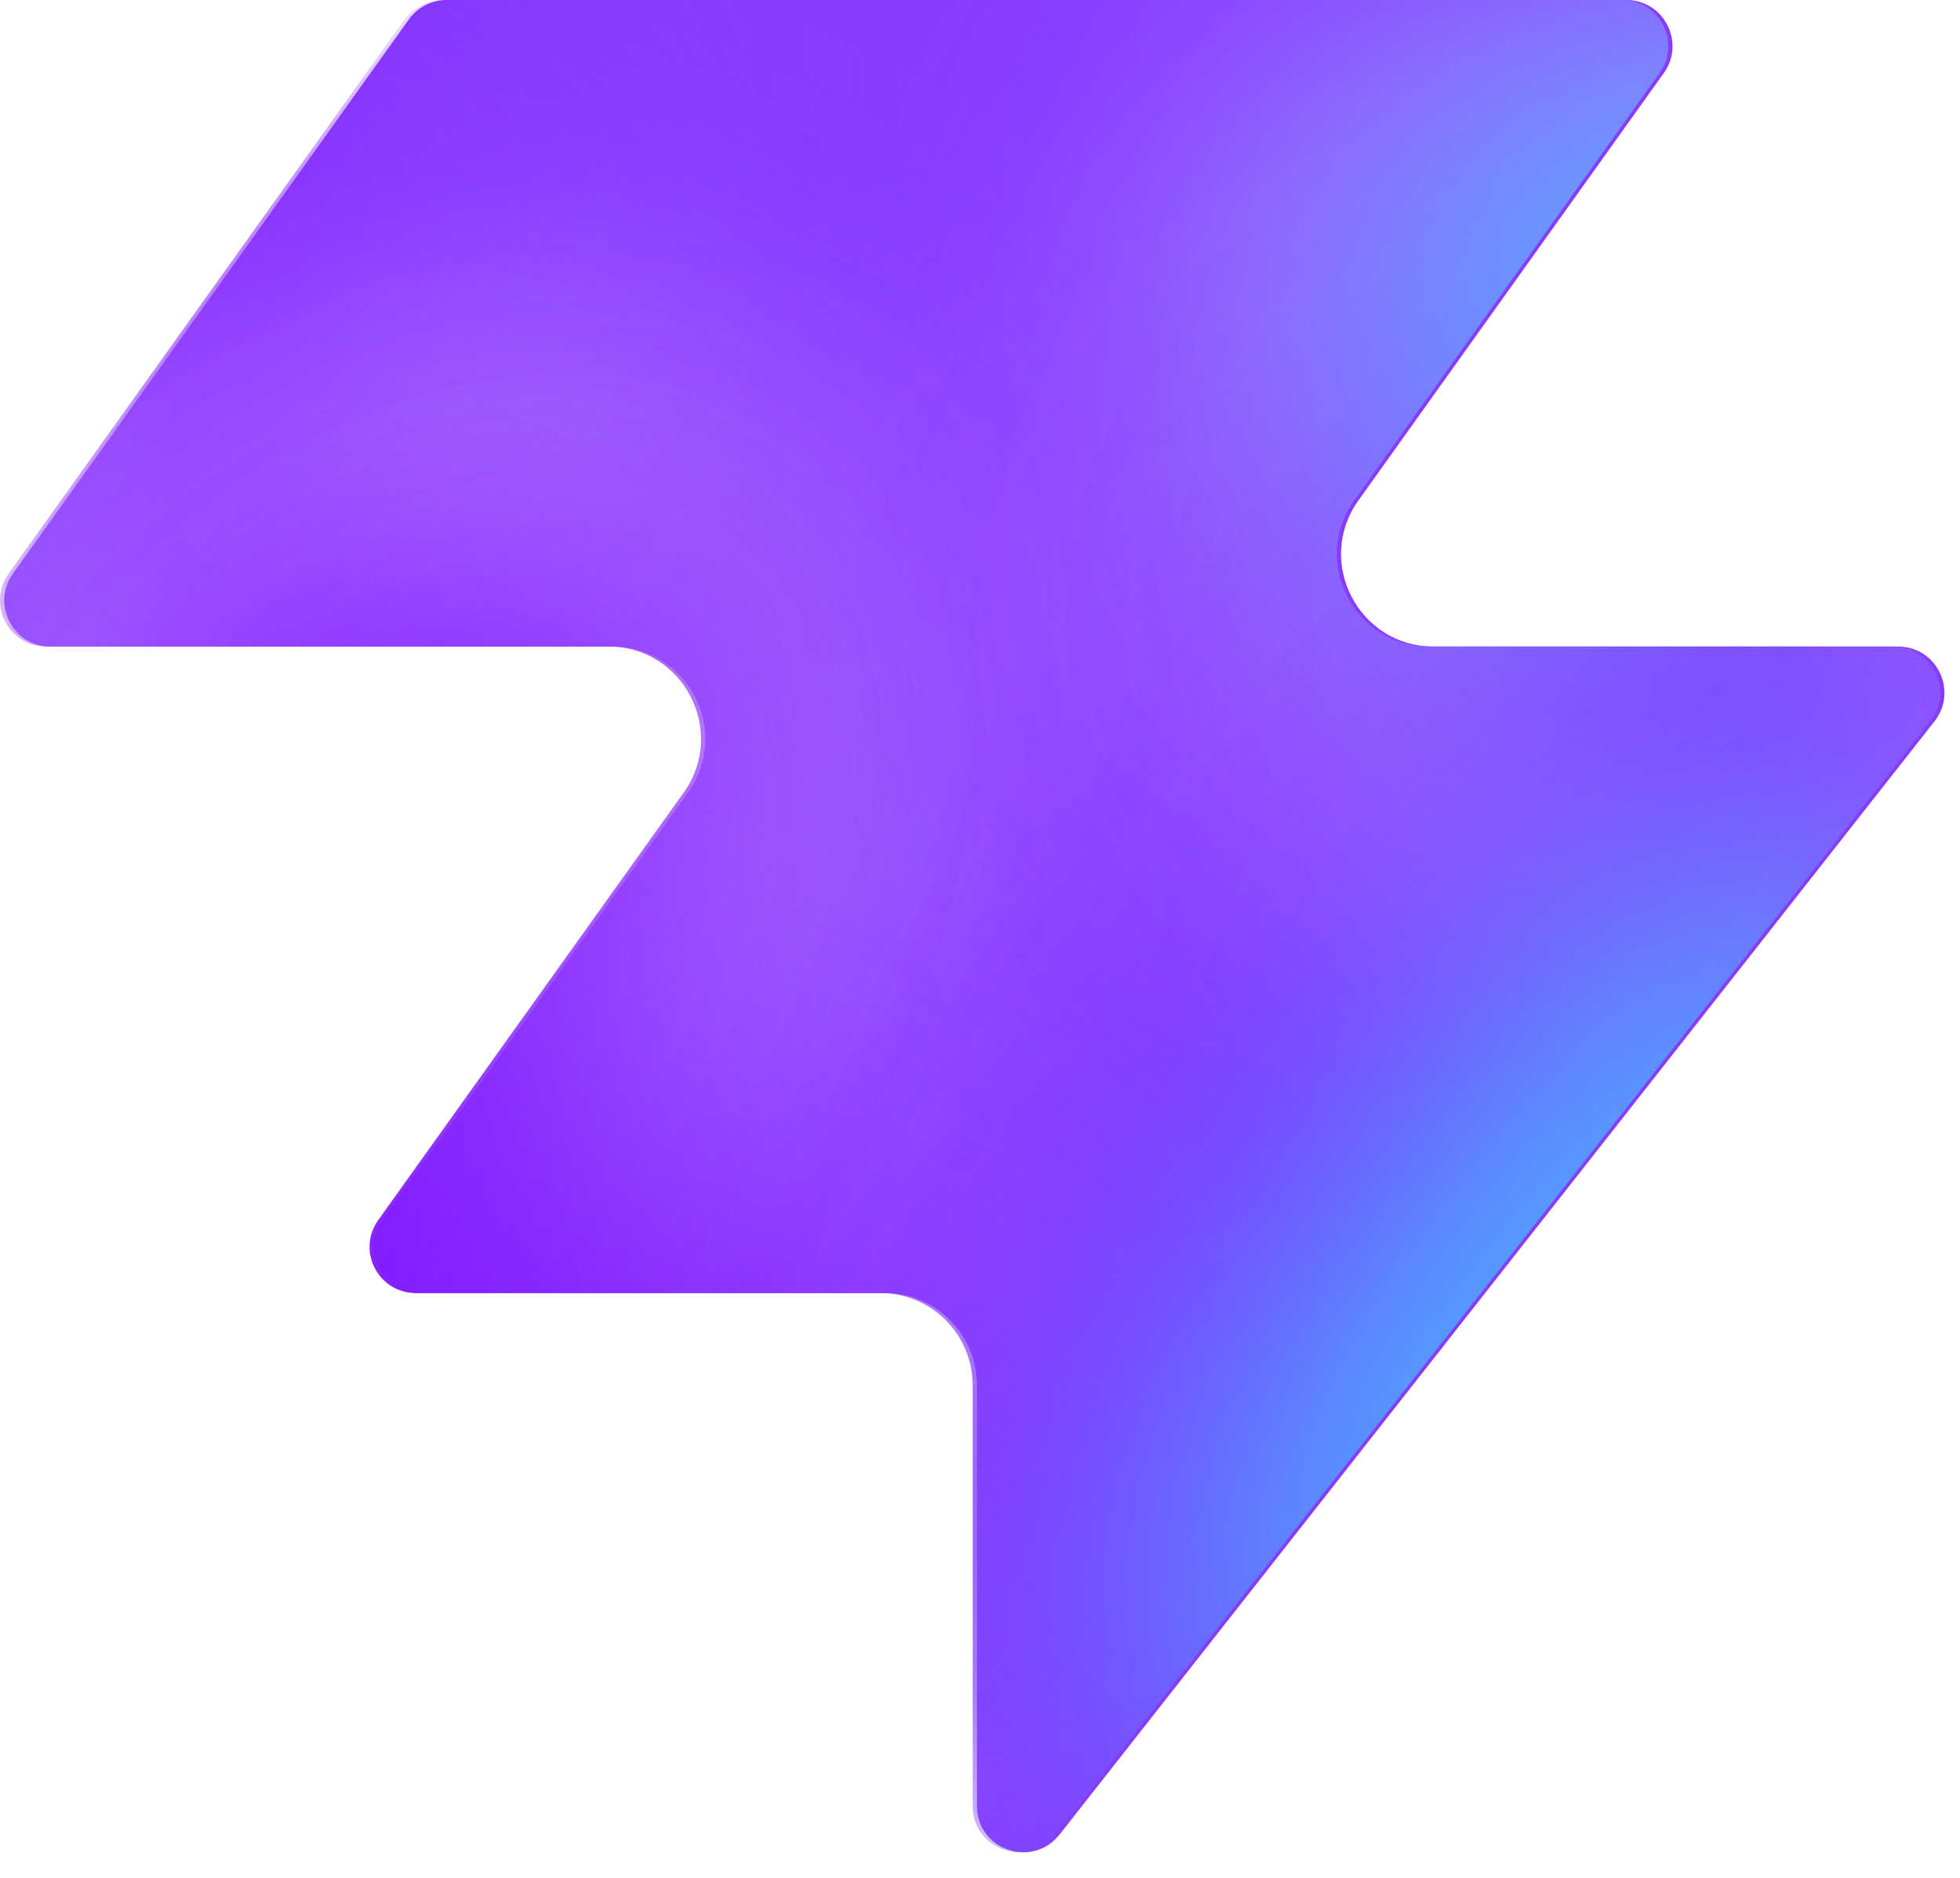
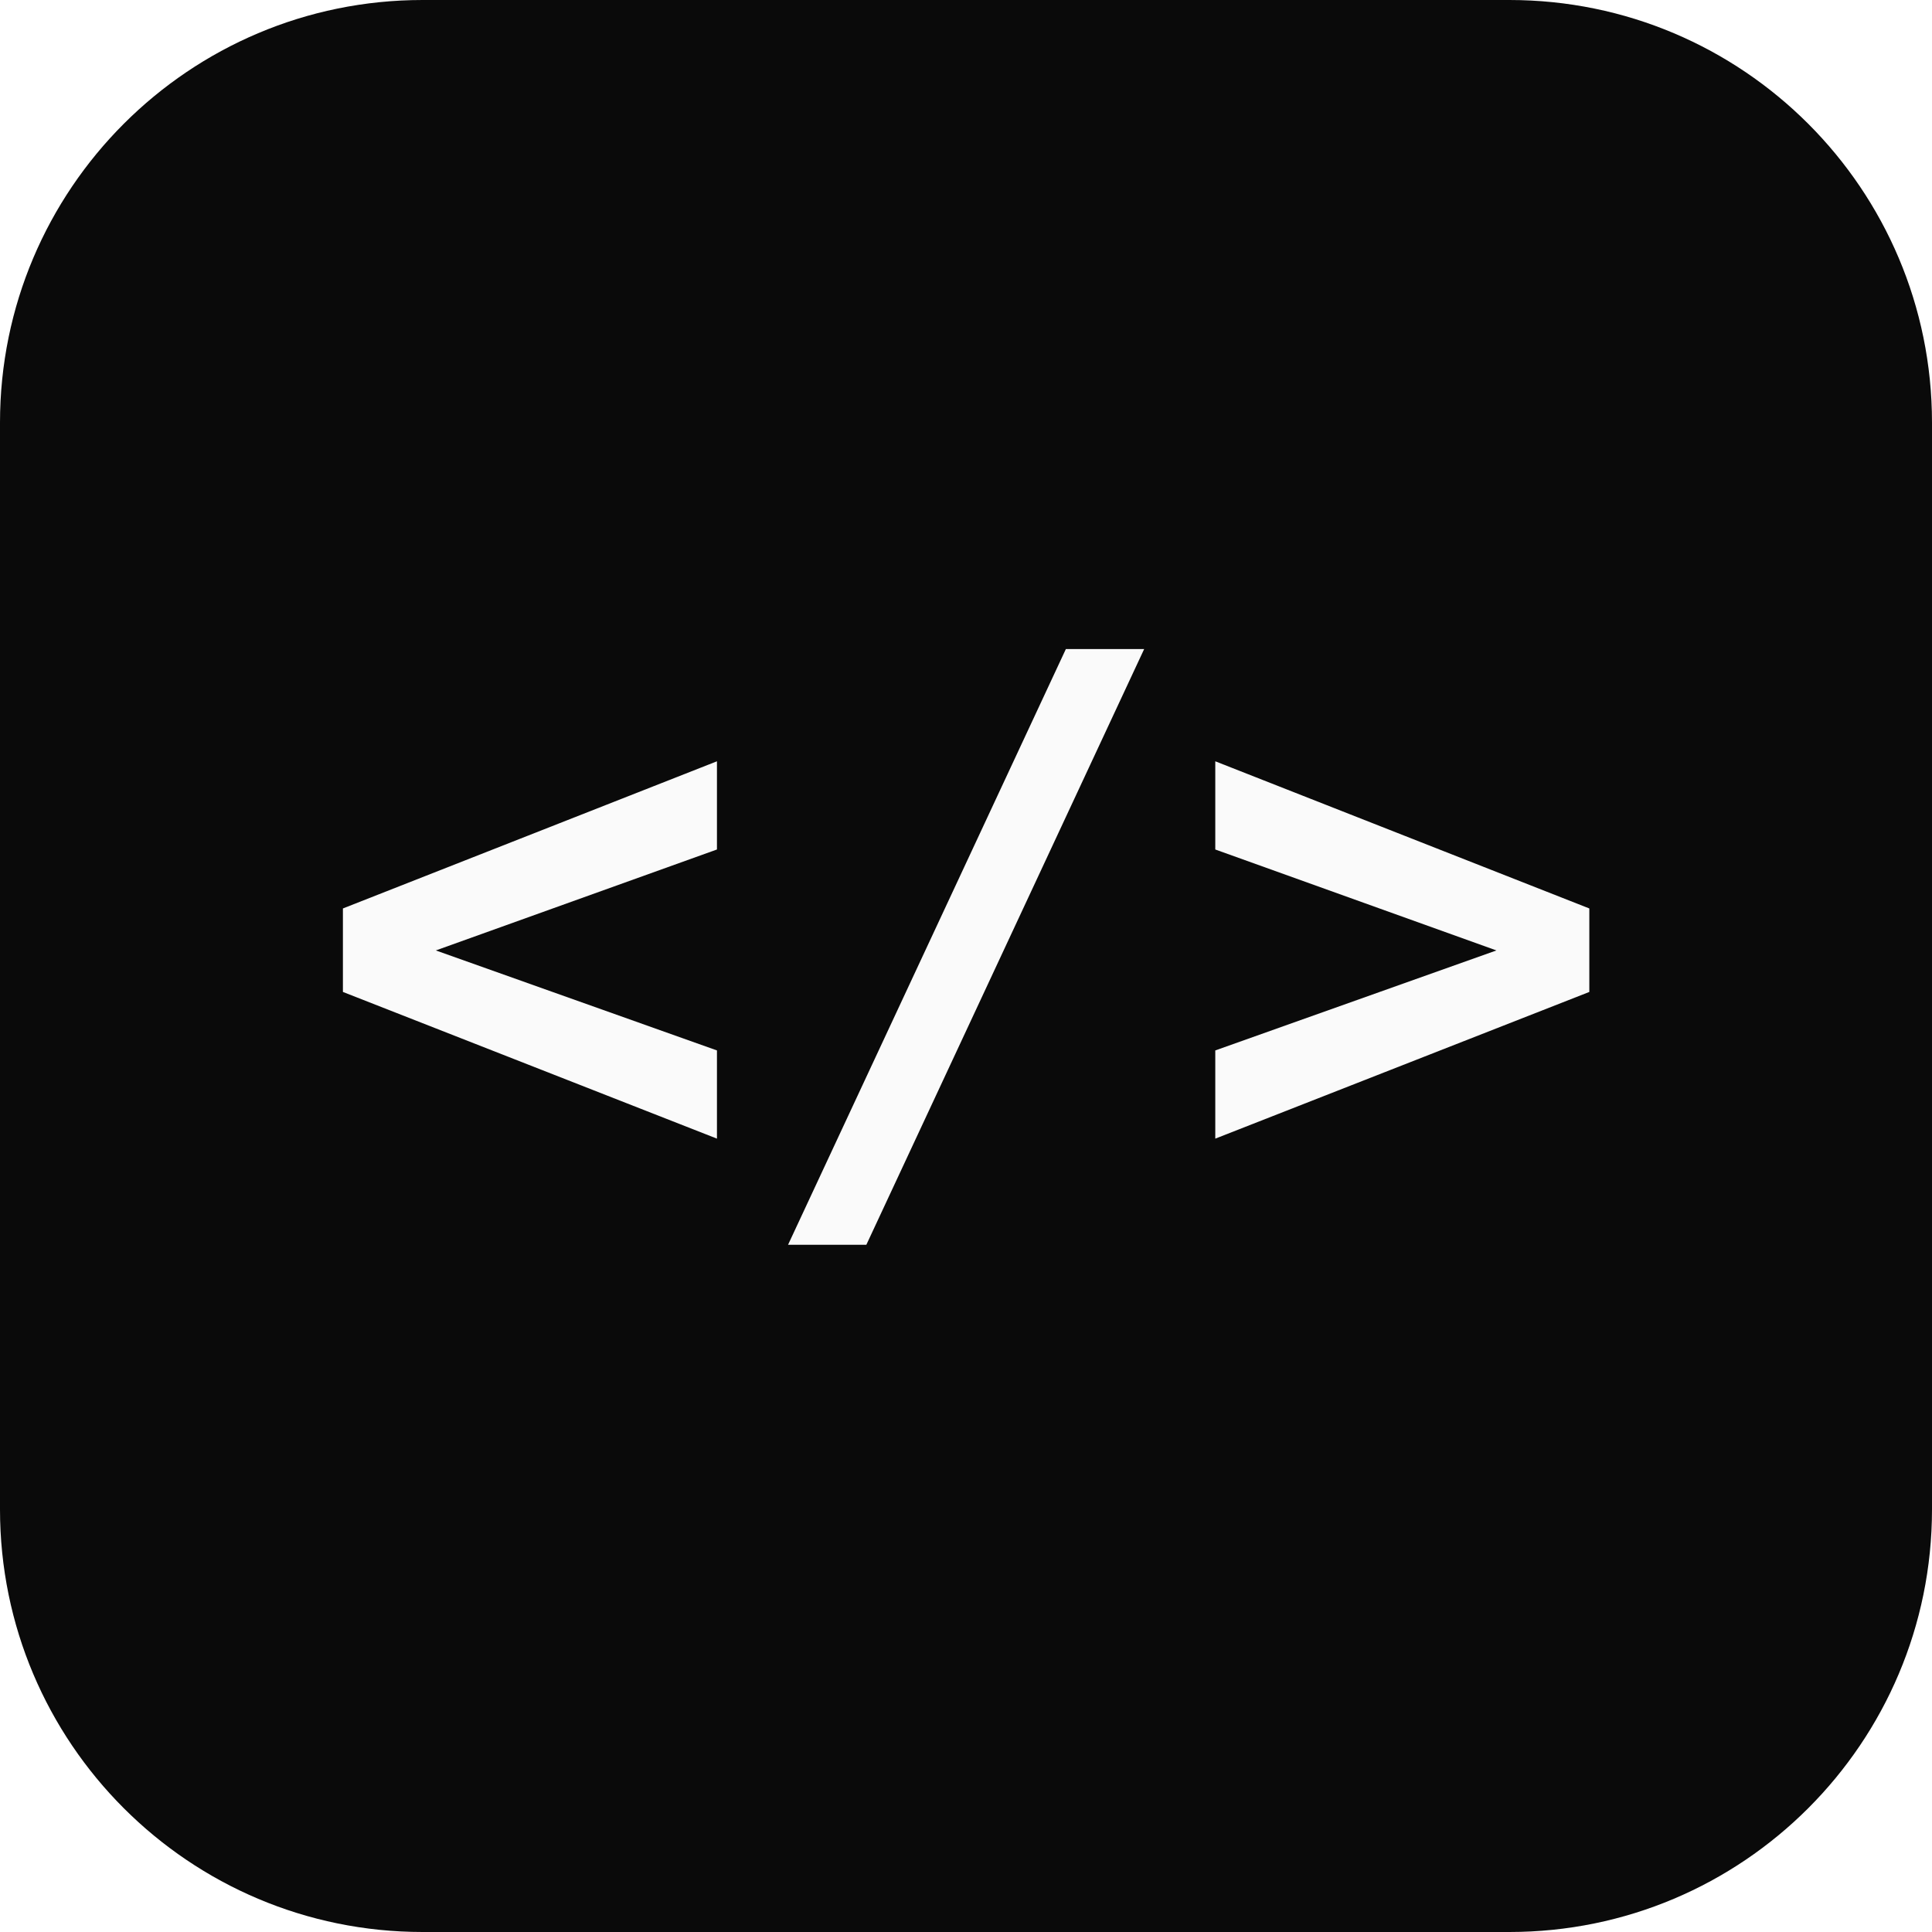
- <svg xmlns="http://www.w3.org/2000/svg" width="48" height="46" fill="none" viewBox="0 0 48 46">
-   <path fill="#863bff" d="M25.946 44.938c-.664.845-2.021.375-2.021-.698V33.937a2.26 2.26 0 0 0-2.262-2.262H10.287c-.92 0-1.456-1.04-.92-1.788l7.48-10.471c1.07-1.497 0-3.578-1.842-3.578H1.237c-.92 0-1.456-1.04-.92-1.788L10.013.474c.214-.297.556-.474.92-.474h28.894c.92 0 1.456 1.04.92 1.788l-7.48 10.471c-1.07 1.498 0 3.579 1.842 3.579h11.377c.943 0 1.473 1.088.89 1.83L25.947 44.94z" style="fill:#863bff;fill:color(display-p3 .525 .23 1);fill-opacity:1" />
-   <mask id="a" width="48" height="46" x="0" y="0" maskUnits="userSpaceOnUse" style="mask-type:alpha">
-     <path fill="#000" d="M25.842 44.938c-.664.844-2.021.375-2.021-.698V33.937a2.26 2.26 0 0 0-2.262-2.262H10.183c-.92 0-1.456-1.04-.92-1.788l7.48-10.471c1.07-1.498 0-3.579-1.842-3.579H1.133c-.92 0-1.456-1.04-.92-1.787L9.91.473c.214-.297.556-.474.92-.474h28.894c.92 0 1.456 1.04.92 1.788l-7.48 10.471c-1.07 1.498 0 3.578 1.842 3.578h11.377c.943 0 1.473 1.088.89 1.832L25.843 44.94z" style="fill:#000;fill-opacity:1" />
-   </mask>
-   <g mask="url(#a)">
-     <g filter="url(#b)">
-       <ellipse cx="5.508" cy="14.704" fill="#ede6ff" rx="5.508" ry="14.704" style="fill:#ede6ff;fill:color(display-p3 .927 .903 1);fill-opacity:1" transform="matrix(.00324 1 1 -.00324 -4.47 31.516)" />
-     </g>
-     <g filter="url(#c)">
-       <ellipse cx="10.399" cy="29.851" fill="#ede6ff" rx="10.399" ry="29.851" style="fill:#ede6ff;fill:color(display-p3 .927 .903 1);fill-opacity:1" transform="matrix(.00324 1 1 -.00324 -39.328 7.883)" />
-     </g>
-     <g filter="url(#d)">
-       <ellipse cx="5.508" cy="30.487" fill="#7e14ff" rx="5.508" ry="30.487" style="fill:#7e14ff;fill:color(display-p3 .492 .077 1);fill-opacity:1" transform="rotate(89.814 -25.913 -14.639)scale(1 -1)" />
-     </g>
-     <g filter="url(#e)">
-       <ellipse cx="5.508" cy="30.599" fill="#7e14ff" rx="5.508" ry="30.599" style="fill:#7e14ff;fill:color(display-p3 .492 .077 1);fill-opacity:1" transform="rotate(89.814 -32.644 -3.334)scale(1 -1)" />
-     </g>
-     <g filter="url(#f)">
-       <ellipse cx="5.508" cy="30.599" fill="#7e14ff" rx="5.508" ry="30.599" style="fill:#7e14ff;fill:color(display-p3 .492 .077 1);fill-opacity:1" transform="matrix(.00324 1 1 -.00324 -34.34 30.47)" />
-     </g>
-     <g filter="url(#g)">
-       <ellipse cx="14.072" cy="22.078" fill="#ede6ff" rx="14.072" ry="22.078" style="fill:#ede6ff;fill:color(display-p3 .927 .903 1);fill-opacity:1" transform="rotate(93.35 24.506 48.493)scale(-1 1)" />
-     </g>
-     <g filter="url(#h)">
-       <ellipse cx="3.47" cy="21.501" fill="#7e14ff" rx="3.47" ry="21.501" style="fill:#7e14ff;fill:color(display-p3 .492 .077 1);fill-opacity:1" transform="rotate(89.009 28.708 47.59)scale(-1 1)" />
-     </g>
-     <g filter="url(#i)">
-       <ellipse cx="3.47" cy="21.501" fill="#7e14ff" rx="3.47" ry="21.501" style="fill:#7e14ff;fill:color(display-p3 .492 .077 1);fill-opacity:1" transform="rotate(89.009 28.708 47.59)scale(-1 1)" />
-     </g>
-     <g filter="url(#j)">
-       <ellipse cx=".387" cy="8.972" fill="#7e14ff" rx="4.407" ry="29.108" style="fill:#7e14ff;fill:color(display-p3 .492 .077 1);fill-opacity:1" transform="rotate(39.51 .387 8.972)" />
-     </g>
-     <g filter="url(#k)">
-       <ellipse cx="47.523" cy="-6.092" fill="#7e14ff" rx="4.407" ry="29.108" style="fill:#7e14ff;fill:color(display-p3 .492 .077 1);fill-opacity:1" transform="rotate(37.892 47.523 -6.092)" />
-     </g>
-     <g filter="url(#l)">
-       <ellipse cx="41.412" cy="6.333" fill="#47bfff" rx="5.971" ry="9.665" style="fill:#47bfff;fill:color(display-p3 .28 .748 1);fill-opacity:1" transform="rotate(37.892 41.412 6.333)" />
-     </g>
-     <g filter="url(#m)">
-       <ellipse cx="-1.879" cy="38.332" fill="#7e14ff" rx="4.407" ry="29.108" style="fill:#7e14ff;fill:color(display-p3 .492 .077 1);fill-opacity:1" transform="rotate(37.892 -1.88 38.332)" />
-     </g>
-     <g filter="url(#n)">
-       <ellipse cx="-1.879" cy="38.332" fill="#7e14ff" rx="4.407" ry="29.108" style="fill:#7e14ff;fill:color(display-p3 .492 .077 1);fill-opacity:1" transform="rotate(37.892 -1.88 38.332)" />
-     </g>
-     <g filter="url(#o)">
-       <ellipse cx="35.651" cy="29.907" fill="#7e14ff" rx="4.407" ry="29.108" style="fill:#7e14ff;fill:color(display-p3 .492 .077 1);fill-opacity:1" transform="rotate(37.892 35.651 29.907)" />
-     </g>
-     <g filter="url(#p)">
-       <ellipse cx="38.418" cy="32.4" fill="#47bfff" rx="5.971" ry="15.297" style="fill:#47bfff;fill:color(display-p3 .28 .748 1);fill-opacity:1" transform="rotate(37.892 38.418 32.4)" />
-     </g>
-   </g>
-   <defs>
-     <filter id="b" width="60.045" height="41.654" x="-19.77" y="16.149" color-interpolation-filters="sRGB" filterUnits="userSpaceOnUse">
-       <feFlood flood-opacity="0" result="BackgroundImageFix" />
-       <feBlend in="SourceGraphic" in2="BackgroundImageFix" result="shape" />
-       <feGaussianBlur result="effect1_foregroundBlur_2002_17158" stdDeviation="7.659" />
-     </filter>
-     <filter id="c" width="90.34" height="51.437" x="-54.613" y="-7.533" color-interpolation-filters="sRGB" filterUnits="userSpaceOnUse">
-       <feFlood flood-opacity="0" result="BackgroundImageFix" />
-       <feBlend in="SourceGraphic" in2="BackgroundImageFix" result="shape" />
-       <feGaussianBlur result="effect1_foregroundBlur_2002_17158" stdDeviation="7.659" />
-     </filter>
-     <filter id="d" width="79.355" height="29.4" x="-49.64" y="2.03" color-interpolation-filters="sRGB" filterUnits="userSpaceOnUse">
-       <feFlood flood-opacity="0" result="BackgroundImageFix" />
-       <feBlend in="SourceGraphic" in2="BackgroundImageFix" result="shape" />
-       <feGaussianBlur result="effect1_foregroundBlur_2002_17158" stdDeviation="4.596" />
-     </filter>
-     <filter id="e" width="79.579" height="29.4" x="-45.045" y="20.029" color-interpolation-filters="sRGB" filterUnits="userSpaceOnUse">
-       <feFlood flood-opacity="0" result="BackgroundImageFix" />
-       <feBlend in="SourceGraphic" in2="BackgroundImageFix" result="shape" />
-       <feGaussianBlur result="effect1_foregroundBlur_2002_17158" stdDeviation="4.596" />
-     </filter>
-     <filter id="f" width="79.579" height="29.4" x="-43.513" y="21.178" color-interpolation-filters="sRGB" filterUnits="userSpaceOnUse">
-       <feFlood flood-opacity="0" result="BackgroundImageFix" />
-       <feBlend in="SourceGraphic" in2="BackgroundImageFix" result="shape" />
-       <feGaussianBlur result="effect1_foregroundBlur_2002_17158" stdDeviation="4.596" />
-     </filter>
-     <filter id="g" width="74.749" height="58.852" x="15.756" y="-17.901" color-interpolation-filters="sRGB" filterUnits="userSpaceOnUse">
-       <feFlood flood-opacity="0" result="BackgroundImageFix" />
-       <feBlend in="SourceGraphic" in2="BackgroundImageFix" result="shape" />
-       <feGaussianBlur result="effect1_foregroundBlur_2002_17158" stdDeviation="7.659" />
-     </filter>
-     <filter id="h" width="61.377" height="25.362" x="23.548" y="2.284" color-interpolation-filters="sRGB" filterUnits="userSpaceOnUse">
-       <feFlood flood-opacity="0" result="BackgroundImageFix" />
-       <feBlend in="SourceGraphic" in2="BackgroundImageFix" result="shape" />
-       <feGaussianBlur result="effect1_foregroundBlur_2002_17158" stdDeviation="4.596" />
-     </filter>
-     <filter id="i" width="61.377" height="25.362" x="23.548" y="2.284" color-interpolation-filters="sRGB" filterUnits="userSpaceOnUse">
-       <feFlood flood-opacity="0" result="BackgroundImageFix" />
-       <feBlend in="SourceGraphic" in2="BackgroundImageFix" result="shape" />
-       <feGaussianBlur result="effect1_foregroundBlur_2002_17158" stdDeviation="4.596" />
-     </filter>
-     <filter id="j" width="56.045" height="63.649" x="-27.636" y="-22.853" color-interpolation-filters="sRGB" filterUnits="userSpaceOnUse">
-       <feFlood flood-opacity="0" result="BackgroundImageFix" />
-       <feBlend in="SourceGraphic" in2="BackgroundImageFix" result="shape" />
-       <feGaussianBlur result="effect1_foregroundBlur_2002_17158" stdDeviation="4.596" />
-     </filter>
-     <filter id="k" width="54.814" height="64.646" x="20.116" y="-38.415" color-interpolation-filters="sRGB" filterUnits="userSpaceOnUse">
-       <feFlood flood-opacity="0" result="BackgroundImageFix" />
-       <feBlend in="SourceGraphic" in2="BackgroundImageFix" result="shape" />
-       <feGaussianBlur result="effect1_foregroundBlur_2002_17158" stdDeviation="4.596" />
-     </filter>
-     <filter id="l" width="33.541" height="35.313" x="24.641" y="-11.323" color-interpolation-filters="sRGB" filterUnits="userSpaceOnUse">
-       <feFlood flood-opacity="0" result="BackgroundImageFix" />
-       <feBlend in="SourceGraphic" in2="BackgroundImageFix" result="shape" />
-       <feGaussianBlur result="effect1_foregroundBlur_2002_17158" stdDeviation="4.596" />
-     </filter>
-     <filter id="m" width="54.814" height="64.646" x="-29.286" y="6.009" color-interpolation-filters="sRGB" filterUnits="userSpaceOnUse">
-       <feFlood flood-opacity="0" result="BackgroundImageFix" />
-       <feBlend in="SourceGraphic" in2="BackgroundImageFix" result="shape" />
-       <feGaussianBlur result="effect1_foregroundBlur_2002_17158" stdDeviation="4.596" />
-     </filter>
-     <filter id="n" width="54.814" height="64.646" x="-29.286" y="6.009" color-interpolation-filters="sRGB" filterUnits="userSpaceOnUse">
-       <feFlood flood-opacity="0" result="BackgroundImageFix" />
-       <feBlend in="SourceGraphic" in2="BackgroundImageFix" result="shape" />
-       <feGaussianBlur result="effect1_foregroundBlur_2002_17158" stdDeviation="4.596" />
-     </filter>
-     <filter id="o" width="54.814" height="64.646" x="8.244" y="-2.416" color-interpolation-filters="sRGB" filterUnits="userSpaceOnUse">
-       <feFlood flood-opacity="0" result="BackgroundImageFix" />
-       <feBlend in="SourceGraphic" in2="BackgroundImageFix" result="shape" />
-       <feGaussianBlur result="effect1_foregroundBlur_2002_17158" stdDeviation="4.596" />
-     </filter>
-     <filter id="p" width="39.409" height="43.623" x="18.713" y="10.588" color-interpolation-filters="sRGB" filterUnits="userSpaceOnUse">
-       <feFlood flood-opacity="0" result="BackgroundImageFix" />
-       <feBlend in="SourceGraphic" in2="BackgroundImageFix" result="shape" />
-       <feGaussianBlur result="effect1_foregroundBlur_2002_17158" stdDeviation="4.596" />
-     </filter>
-   </defs>
+ <svg xmlns="http://www.w3.org/2000/svg" viewBox="0 0 64 64" role="img" aria-label="Code icon">
+   <rect width="64" height="64" rx="14" fill="#0a0a0a" />
+   <text x="32" y="39" fill="#fafafa" font-family="JetBrains Mono, Consolas, monospace" font-size="24" font-weight="800" text-anchor="middle">&lt;/&gt;</text>
</svg>
